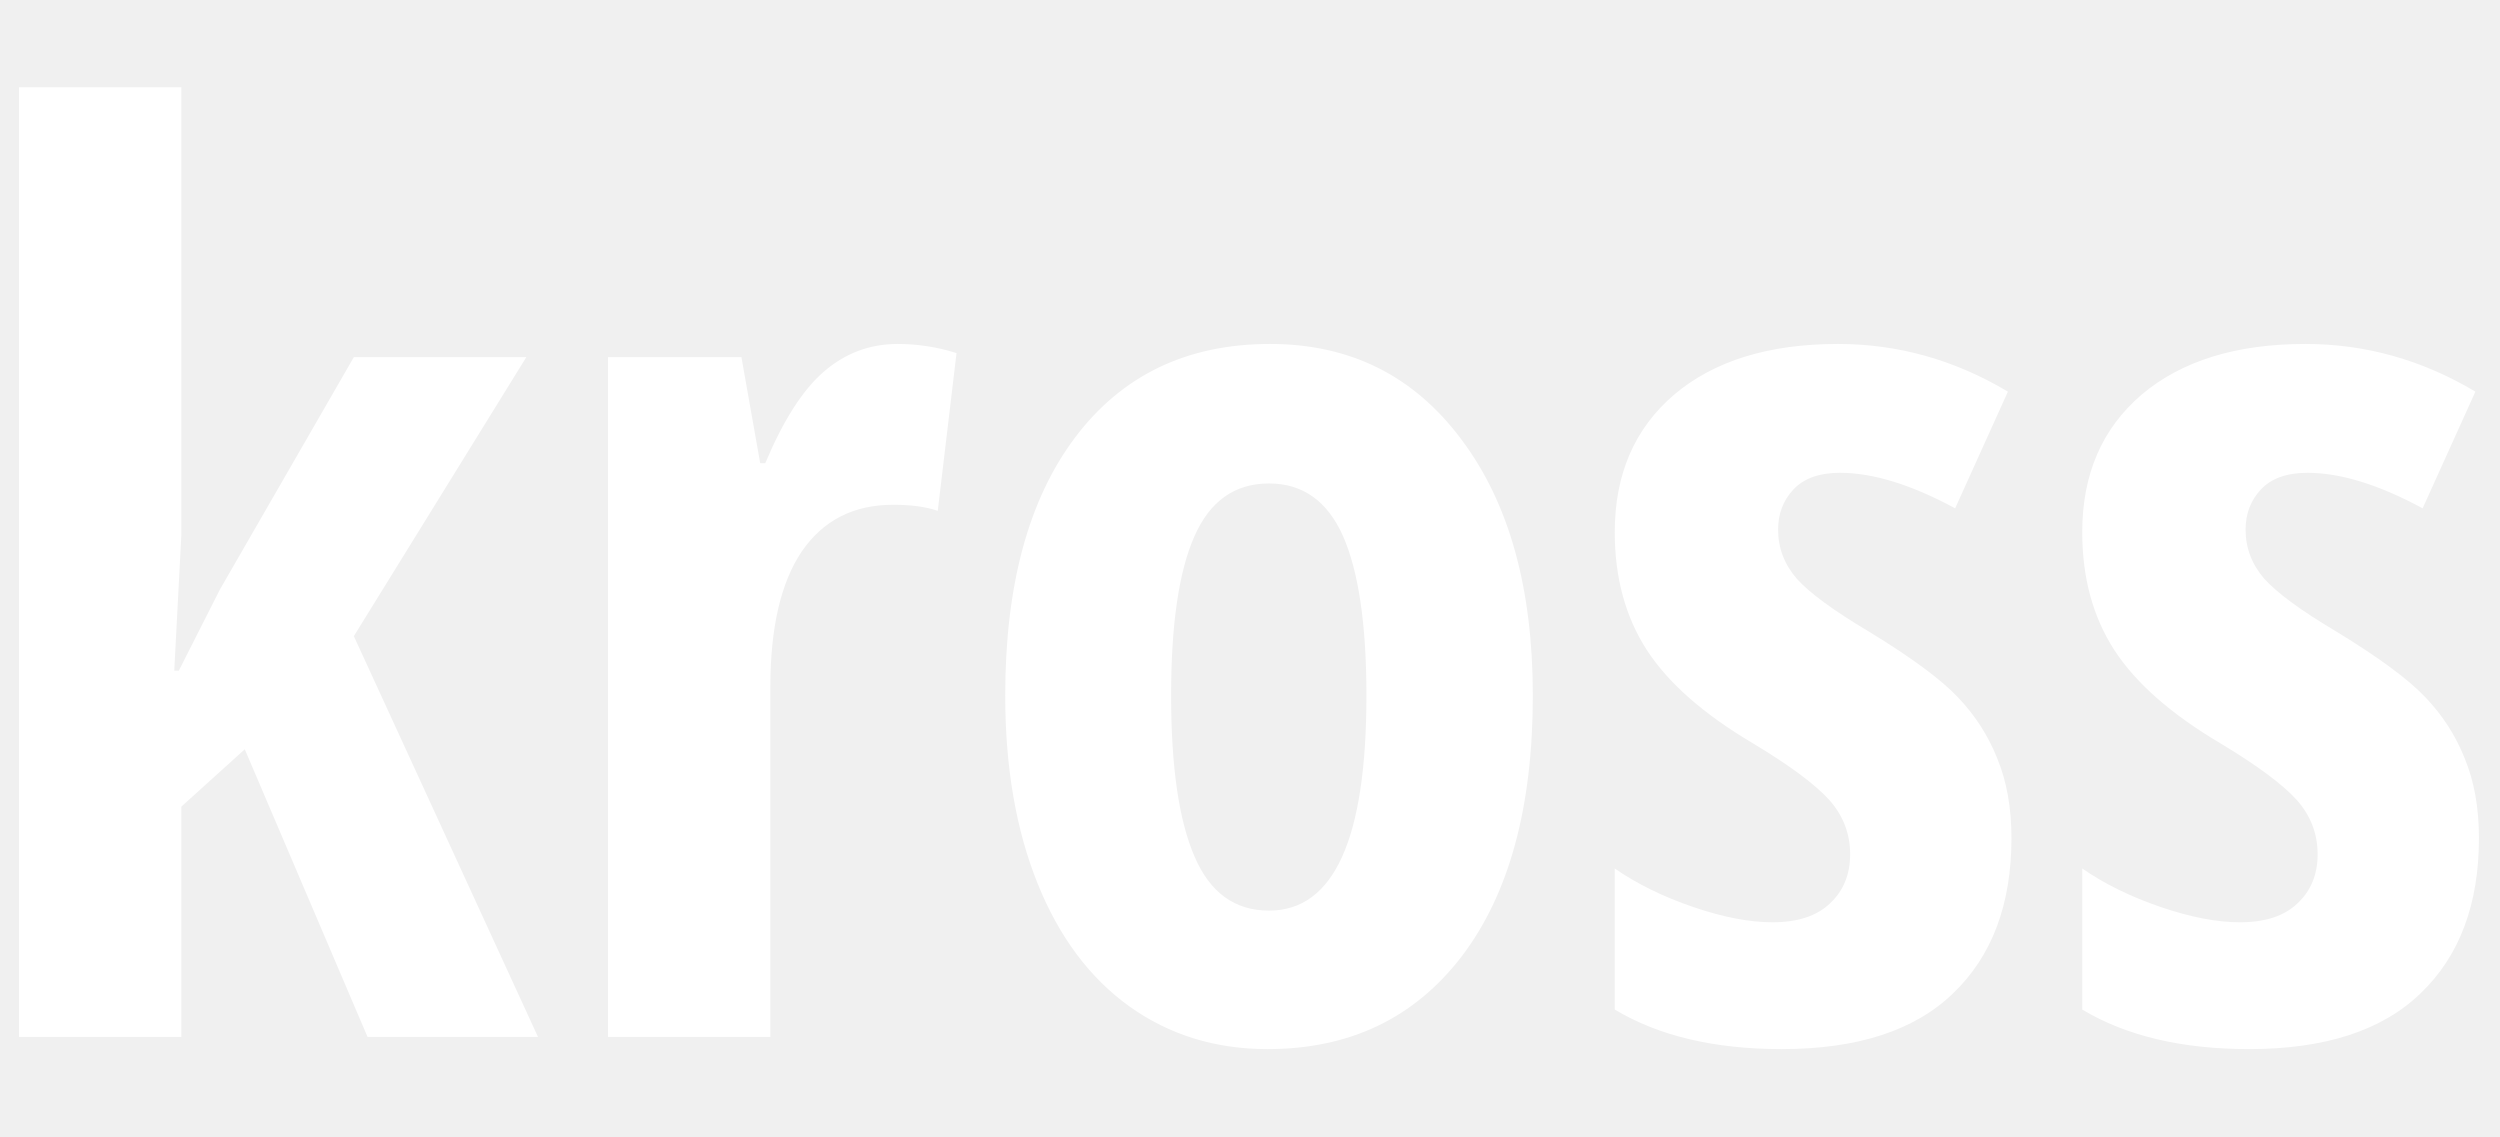
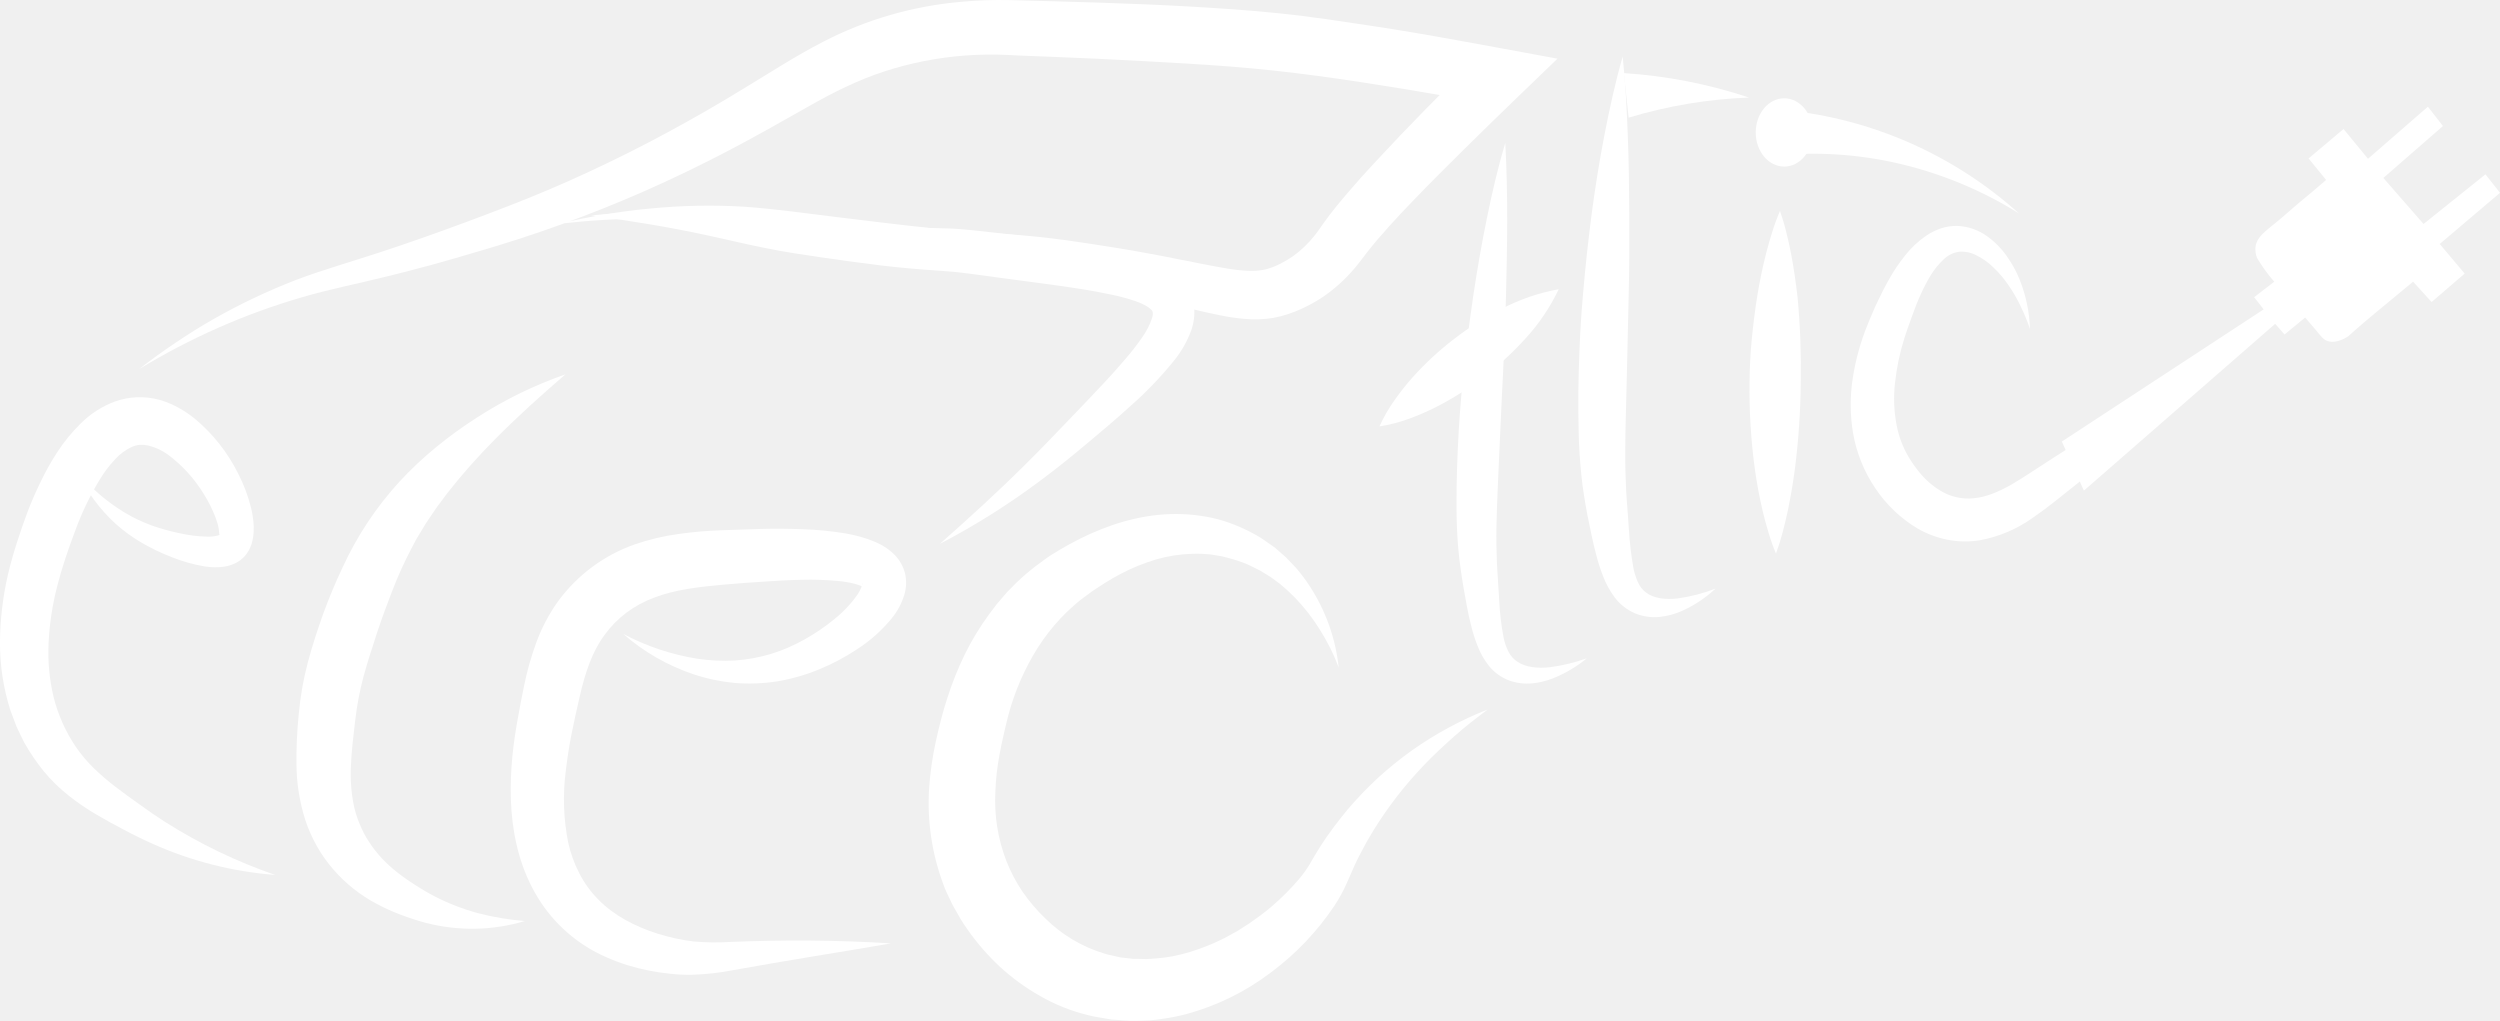
- <svg xmlns="http://www.w3.org/2000/svg" width="77" height="35">
-   <text style="line-height:1.25;-inkscape-font-specification:'Open Sans Condensed, Bold Condensed';font-variant-ligatures:normal;font-variant-caps:normal;font-variant-numeric:normal;font-feature-settings:normal;text-align:start" x="-1.538" y="31.936" font-weight="700" font-stretch="condensed" font-size="38.496" font-family="Open Sans Condensed" letter-spacing="0" word-spacing="0" fill="#fff" stroke-width=".962">
-     <tspan x="-1.538" y="31.936">kross</tspan>
-   </text>
+ <svg xmlns="http://www.w3.org/2000/svg" viewBox="0 0 781.1 318.96">
+   <defs>
+     <style>
+             .cls-1 {
+                 fill: #ffffff;
+             }
+ 
+             .cls-2,
+             .cls-3 {
+                 fill: none;
+             }
+ 
+             .cls-3 {
+                 stroke: #ffffff;
+                 stroke-miterlimit: 10;
+             }
+         </style>
+   </defs>
+   <g id="R">
+     <path class="cls-1" d="M53.47,343.66q5.53-4.32,11.39-8.25c3.9-2.61,7.87-5.14,12-7.46a192.49,192.49,0,0,1,25.62-12.15c4.44-1.69,9-3.16,13.44-4.57s8.91-2.78,13.32-4.23c8.82-2.91,17.55-6,26.28-9.24s17.39-6.55,25.85-10.13,16.82-7.49,25.06-11.61,16.32-8.53,24.31-13.11,15.73-9.45,23.84-14.39c4.06-2.45,8.26-4.9,12.66-7.16a115.4,115.4,0,0,1,43.06-12.46,129.19,129.19,0,0,1,15-.54l7,.19,7,.18c9.37.26,18.75.55,28.14.94s18.79.92,28.24,1.6,19,1.64,28.39,3S442.73,237,452,238.57s18.57,3.32,27.85,5l16.78,3.09-12.3,11.85q-8.31,8-16.5,16.09c-5.45,5.4-10.89,10.78-16.15,16.27q-4,4.1-7.73,8.26c-2.49,2.76-4.92,5.58-7,8.28-.26.33-.51.66-.8,1.06l-1,1.29c-.67.88-1.37,1.77-2.12,2.63a49.6,49.6,0,0,1-4.82,4.91,47.06,47.06,0,0,1-5.53,4.24,49.09,49.09,0,0,1-6.18,3.35l-.78.31a8,8,0,0,0,1-.39l-.08,0-.16.07-.28.13-.55.24-1.05.44c-.7.28-1.4.54-2.12.77a32.6,32.6,0,0,1-4.58,1.18,35.06,35.06,0,0,1-9.14.32,68,68,0,0,1-8-1.21c-2.5-.5-4.92-1.06-7.29-1.62-9.46-2.28-18.66-4.5-28-6.48s-18.73-3.84-28-5.11c-4.62-.63-9.49-1.12-14.35-1.79s-9.67-1.42-14.46-2.23q-14.35-2.46-28.55-5.4c-9.48-1.91-18.87-4-28.25-5.39a186.42,186.42,0,0,0-28.5-2.07c-4.79,0-9.59.09-14.39.36s-9.6.71-14.4,1.25c4.69-1.15,9.43-2.1,14.21-2.9s9.59-1.47,14.44-1.89a186.58,186.58,0,0,1,29.26-.57c9.79.7,19.38,2.07,28.94,3.24s19.1,2.35,28.62,3.36q7.14.74,14.24,1.3c4.72.38,9.47.59,14.44,1,9.94.77,19.55,2.29,29.17,3.82q7.21,1.15,14.4,2.53l14.21,2.8c2.35.46,4.65.89,6.88,1.26a53.14,53.14,0,0,0,6.35.71,20.93,20.93,0,0,0,5.26-.33,17.65,17.65,0,0,0,2.4-.71q.63-.23,1.26-.51l.6-.27.28-.14.13-.06,0,0h0a8.1,8.1,0,0,1,1.06-.45l-.77.31a33.36,33.36,0,0,0,3.91-2.3,29.85,29.85,0,0,0,3.56-2.92,33.68,33.68,0,0,0,3.18-3.45c.5-.62,1-1.26,1.46-1.93l.73-1.05.91-1.29c2.52-3.52,5.1-6.58,7.7-9.62s5.24-6,7.91-8.84q8-8.65,16.15-16.95T472,245.94l4.49,14.93q-13.69-2.3-27.37-4.67c-9.2-1.51-18.4-2.93-27.49-4.16s-18.17-2.22-27.34-2.93-18.45-1.22-27.72-1.73-18.57-.93-27.88-1.3l-7-.27-3.52-.14-3.5-.18a111,111,0,0,0-13,.18,107.42,107.42,0,0,0-25.43,5,103.22,103.22,0,0,0-12.06,4.84c-4,1.89-7.93,4-11.93,6.28-8,4.52-16.31,9.26-24.7,13.64s-16.95,8.52-25.62,12.37a415.74,415.74,0,0,1-53.33,19.33c-4.5,1.34-9,2.66-13.56,3.91s-9.1,2.42-13.67,3.54c-9.16,2.3-18.32,4.07-27.12,6.66A211.15,211.15,0,0,0,53.47,343.66Z" transform="translate(-10.01 -228.33)" />
+     <path class="cls-1" d="M194.81,295.64a212.92,212.92,0,0,1,36.95-.62c6.2.44,12.26,1.13,18.26,1.63,3,.24,6,.5,9,.7s6.06.31,9.08.52l9.06.57c3,.21,6,.4,9.06.54,6.07.29,12,.57,18.06.68,1.54,0,3.13.07,4.78.18s3.22.29,4.83.43l9.13,1q9.1,1,18.28,2.26c6.12.89,12.27,1.85,18.57,3.27a74.77,74.77,0,0,1,9.68,2.91,33.69,33.69,0,0,1,5.14,2.47,18.88,18.88,0,0,1,5.27,4.48,14.71,14.71,0,0,1,3.14,7.54,17.23,17.23,0,0,1-.85,7.22,33.19,33.19,0,0,1-5.54,9.72A115.26,115.26,0,0,1,363.42,355c-4.6,4.19-9.28,8.15-14,12.07-2.35,1.95-4.7,3.92-7.13,5.85s-4.86,3.82-7.35,5.66a229.35,229.35,0,0,1-31.26,19.66c9.21-8.15,18.2-16.34,26.78-24.88,4.33-4.27,8.45-8.58,12.69-13s8.44-8.77,12.52-13.16c2-2.19,4-4.4,5.9-6.64a78.81,78.81,0,0,0,5.21-6.69,22.94,22.94,0,0,0,3.21-6.25,4,4,0,0,0,.17-1.8,1.46,1.46,0,0,0-.45-.74,7.8,7.8,0,0,0-1.78-1.28,19.62,19.62,0,0,0-3.15-1.38,62,62,0,0,0-7.9-2.11c-5.61-1.21-11.54-2.09-17.49-2.91s-12-1.62-18-2.42l-9-1.21c-1.42-.17-2.9-.37-4.28-.5s-2.84-.25-4.35-.34c-6.12-.4-12.37-.93-18.46-1.66s-12.21-1.6-18.3-2.47c-3.05-.43-6.09-.91-9.12-1.38s-6.08-1.05-9.11-1.67c-6.08-1.19-12-2.67-17.91-3.92C219,299.24,207,297.35,194.81,295.64Z" transform="translate(-10.01 -228.33)" />
+     <path class="cls-2" d="M547.18,441.17" transform="translate(-10.01 -228.33)" />
+   </g>
+   <g id="electric_plug" data-name="electric + plug">
+     <path class="cls-1" d="M34.35,376A59.87,59.87,0,0,0,48.82,388.4a48.66,48.66,0,0,0,8.31,4c.7.29,1.44.49,2.15.73s1.45.47,2.2.67c1.49.41,3,.79,4.51,1.11A44.12,44.12,0,0,0,74.75,396a12,12,0,0,0,3.43-.38c.4-.13.62-.3.63-.37s-.24.1-.32.14,0,0,0,0a.06.06,0,0,1,0-.06,2.66,2.66,0,0,1,0-.41,11.25,11.25,0,0,0-.13-1.34,18,18,0,0,0-1-3.54,41.52,41.52,0,0,0-3.75-7.48,43.56,43.56,0,0,0-11.16-12.21,17.74,17.74,0,0,0-6.16-2.83,11.62,11.62,0,0,0-1.37-.2h-.63a3.33,3.33,0,0,0-.63,0,7.86,7.86,0,0,0-2.48.65A16.38,16.38,0,0,0,46,371.8a37.8,37.8,0,0,0-4.83,6.38,89.64,89.64,0,0,0-7.67,16c-1.1,2.86-2.12,5.76-3.12,8.78s-1.81,5.79-2.54,8.7a87.89,87.89,0,0,0-2.65,17.51,60.42,60.42,0,0,0,1.6,17.09,49.26,49.26,0,0,0,6.89,15.39,45.18,45.18,0,0,0,5.49,6.55A76.06,76.06,0,0,0,46,474.09c2.45,1.91,5.05,3.74,7.68,5.63l3.88,2.74c1.3.89,2.61,1.75,3.93,2.61A164.22,164.22,0,0,0,96,501.7,115.56,115.56,0,0,1,57.76,492c-1.54-.67-3-1.39-4.55-2.13s-3-1.51-4.43-2.26c-2.89-1.51-5.78-3.09-8.7-4.81a73.46,73.46,0,0,1-8.61-5.89,51.63,51.63,0,0,1-7.78-7.59,66,66,0,0,1-6.14-9.05c-.81-1.63-1.63-3.28-2.39-4.94l-1.93-5.13A69.47,69.47,0,0,1,10,428.9,97.2,97.2,0,0,1,12.46,408c.79-3.38,1.75-6.76,2.79-10s2.09-6.36,3.3-9.55,2.58-6.36,4.12-9.51a79.93,79.93,0,0,1,5.22-9.32,52.63,52.63,0,0,1,7.19-8.83,29.94,29.94,0,0,1,10.8-7,23.17,23.17,0,0,1,14-.52A26.78,26.78,0,0,1,63,354.37a29.33,29.33,0,0,1,2.87,1.4,36.43,36.43,0,0,1,5,3.37,53.23,53.23,0,0,1,13.64,17.33,48.62,48.62,0,0,1,3.89,10.34,28.77,28.77,0,0,1,.88,6,17.75,17.75,0,0,1-.2,3.5,19.48,19.48,0,0,1-.47,2c-.12.35-.27.72-.42,1.07a6.8,6.8,0,0,1-.54,1.08q-.35.55-.72,1.08a9.23,9.23,0,0,1-.89,1,9.52,9.52,0,0,1-2,1.5,12,12,0,0,1-3.9,1.33,20.45,20.45,0,0,1-6.24-.08,50.11,50.11,0,0,1-10.21-2.87A66.19,66.19,0,0,1,54.44,398,49.28,49.28,0,0,1,46.16,392,50.87,50.87,0,0,1,34.35,376Z" transform="translate(-10.01 -228.33)" />
+     <path class="cls-1" d="M204.73,426.39a74.39,74.39,0,0,0,23.13,7.75,58.34,58.34,0,0,0,11.77.56,51.72,51.72,0,0,0,11.29-2.07,52.9,52.9,0,0,0,10.47-4.52,61.07,61.07,0,0,0,9.38-6.4A37.37,37.37,0,0,0,278,414a13.68,13.68,0,0,0,1-1.86,5.45,5.45,0,0,0,.41-1.36c0-.27-.12-.23-.08.15a3,3,0,0,0,.24.74s-.39-.19-.83-.39a16.37,16.37,0,0,0-1.85-.59,33,33,0,0,0-5-.83,94.24,94.24,0,0,0-11.4-.38c-3.94.07-7.93.32-12,.58s-8.24.57-12.22.92c-8,.71-15.6,1.62-21.93,4.09a34.37,34.37,0,0,0-8.61,4.68,32.9,32.9,0,0,0-6.81,6.93c-3.86,5.18-6.1,11.81-7.84,19.51-.45,1.93-.89,3.89-1.33,5.91s-.85,3.95-1.23,5.89c-.76,3.87-1.33,7.7-1.77,11.5a68.9,68.9,0,0,0,.77,22,39.19,39.19,0,0,0,3.51,9.73,32.68,32.68,0,0,0,6,8.24c4.71,4.83,11.39,8.38,18.57,10.63,1.81.57,3.6,1,5.55,1.46a53.93,53.93,0,0,0,5.5.92,75.69,75.69,0,0,0,11.72.15c8.34-.33,16.7-.5,25-.42s16.68.35,25,.88q-12.35,2.13-24.62,4.12c-8.19,1.37-16.34,2.74-24.48,4.21a80.22,80.22,0,0,1-13.09,1.48,54,54,0,0,1-6.85-.33c-2.15-.22-4.44-.55-6.65-1a64.77,64.77,0,0,1-6.62-1.67,61.61,61.61,0,0,1-6.5-2.44A47.17,47.17,0,0,1,178,508.71a53.8,53.8,0,0,1-5.76-13.26c-2.65-9.19-3-18.52-2.42-27.43.29-4.46.89-8.85,1.6-13.13.36-2.14.75-4.25,1.15-6.32s.8-4.13,1.24-6.26a92.61,92.61,0,0,1,3.74-13.17,54.34,54.34,0,0,1,6.92-13.08,51.1,51.1,0,0,1,10.64-10.64,50.1,50.1,0,0,1,13.22-7,70.66,70.66,0,0,1,13.76-3.26c4.5-.64,8.87-1,13.14-1.15s8.37-.3,12.61-.42,8.54-.08,12.89.09a101.82,101.82,0,0,1,13.39,1.3,47.66,47.66,0,0,1,7.18,1.83,27.27,27.27,0,0,1,3.92,1.69,18.11,18.11,0,0,1,4.26,3.14,12.79,12.79,0,0,1,3.34,6,13.36,13.36,0,0,1-.19,6.3,21.81,21.81,0,0,1-4.18,7.79,46.77,46.77,0,0,1-10.67,9.46,67.56,67.56,0,0,1-11.94,6.31,60.51,60.51,0,0,1-12.94,3.71,57.31,57.31,0,0,1-13.39.5A58.49,58.49,0,0,1,226.68,439,64.53,64.53,0,0,1,204.73,426.39Z" transform="translate(-10.01 -228.33)" />
+     <path class="cls-1" d="M428.28,436.9a64.57,64.57,0,0,0-5.85-11.77,59.94,59.94,0,0,0-7.83-10.08,58.65,58.65,0,0,0-4.59-4.22L407.54,409a10.73,10.73,0,0,0-1.27-.84l-1.3-.79-1.29-.79c-.44-.24-.9-.44-1.35-.67-.91-.43-1.78-.91-2.69-1.3a44.85,44.85,0,0,0-5.63-1.89l-1.42-.37-.71-.19-.72-.12-2.87-.47a42.82,42.82,0,0,0-5.77-.21,45.52,45.52,0,0,0-11.38,1.78,62.89,62.89,0,0,0-10.88,4.43c-1.76.93-3.49,1.9-5.19,3-.85.52-1.7,1.1-2.56,1.66l-1.33.88L350,414l-2.33,1.71c-.77.58-1.47,1.26-2.2,1.87a55.71,55.71,0,0,0-4.15,4,63.39,63.39,0,0,0-7.05,9.08A77,77,0,0,0,325,452c-.51,1.94-.94,3.83-1.42,5.93s-.91,4.13-1.27,6.11A77.49,77.49,0,0,0,321,475.7a52.46,52.46,0,0,0,3.43,21.6,49.88,49.88,0,0,0,5,9.55,54.73,54.73,0,0,0,7.15,8.41,44.32,44.32,0,0,0,18.29,10.94,18.76,18.76,0,0,0,2.58.66l2.62.6,2.67.3,1.33.16a12.18,12.18,0,0,0,1.35,0l2.72.06c.9,0,1.81-.13,2.73-.17a47.06,47.06,0,0,0,5.49-.69,57.65,57.65,0,0,0,10.91-3.31c1.82-.65,3.55-1.57,5.33-2.39.88-.44,1.72-1,2.59-1.42s1.73-.95,2.56-1.51l2.51-1.6,2.44-1.74c.84-.55,1.62-1.18,2.4-1.8s1.6-1.22,2.33-1.89a77.3,77.3,0,0,0,8.43-8.45,36.29,36.29,0,0,0,3.3-4.58c1-1.72,2.2-3.84,3.49-5.82s2.61-3.91,4-5.76,2.83-3.68,4.3-5.47a118.59,118.59,0,0,1,9.57-10,116.27,116.27,0,0,1,10.64-8.6A113,113,0,0,1,474.8,450c-3.55,2.69-7.05,5.38-10.33,8.3s-6.48,5.87-9.47,9-5.81,6.38-8.43,9.75a123,123,0,0,0-7.27,10.46c-1.07,1.82-2.19,3.6-3.16,5.47s-2,3.7-2.83,5.57-1.63,3.73-2.61,5.93a49.76,49.76,0,0,1-3.65,6.67,84.53,84.53,0,0,1-19.94,21,77,77,0,0,1-26.58,13.06,65.41,65.41,0,0,1-7.55,1.48c-1.28.16-2.56.38-3.86.45l-3.9.13c-.66,0-1.31,0-2,0l-2-.12-3.93-.28-3.88-.66a31.49,31.49,0,0,1-3.86-.81A56.83,56.83,0,0,1,335,539.53a68.26,68.26,0,0,1-12.6-9.16,74.53,74.53,0,0,1-10.1-11.62c-.74-1-1.46-2.15-2.14-3.24l-1.94-3.41c-.67-1.12-1.2-2.31-1.76-3.5s-1.15-2.35-1.57-3.6a72.51,72.51,0,0,1-4.59-30.33,99.87,99.87,0,0,1,2.08-14.6c.5-2.35,1.07-4.64,1.62-6.81s1.24-4.57,2-6.87a103.15,103.15,0,0,1,5.45-13.62,83,83,0,0,1,7.71-12.67l2.27-3,2.44-2.84c.8-1,1.7-1.84,2.57-2.72s1.74-1.8,2.7-2.61a67.39,67.39,0,0,1,5.82-4.72c1-.73,2-1.5,3-2.17l3.18-1.95c8.1-4.81,17.28-8.78,27.07-10.4a55.21,55.21,0,0,1,14.92-.46,53.77,53.77,0,0,1,7.36,1.32,48.8,48.8,0,0,1,7,2.48,55.52,55.52,0,0,1,6.5,3.38c1,.66,2,1.39,3,2.08.49.35,1,.68,1.47,1.06l1.36,1.19,1.36,1.19a12.55,12.55,0,0,1,1.29,1.24l2.46,2.58a52.92,52.92,0,0,1,4.24,5.64A57.73,57.73,0,0,1,428.28,436.9Z" transform="translate(-10.01 -228.33)" />
+     <path class="cls-1" d="M174,516.1a57.64,57.64,0,0,1-31.21.5c-1.3-.36-2.61-.72-3.89-1.17l-1.93-.66-1.83-.67a63,63,0,0,1-7.46-3.38A47.15,47.15,0,0,1,114.17,500a44.92,44.92,0,0,1-8.78-15.5,58.4,58.4,0,0,1-2.75-17.13,140.16,140.16,0,0,1,.71-15.9,97.41,97.41,0,0,1,2.84-16.19c.69-2.62,1.46-5.17,2.25-7.65l1.21-3.64.63-1.86.66-1.89c1.82-4.94,3.8-9.77,6.07-14.54a103.78,103.78,0,0,1,17.76-26.83A113.51,113.51,0,0,1,146.32,368,133,133,0,0,1,159,358.81a129.39,129.39,0,0,1,27.67-13.52c-3.86,3.37-7.67,6.67-11.37,10.07s-7.28,6.82-10.74,10.33c-1.7,1.8-3.46,3.5-5.08,5.34-.81.92-1.65,1.8-2.47,2.7l-2.38,2.76c-1.6,1.81-3.06,3.73-4.58,5.57-.76.94-1.43,1.92-2.15,2.87s-1.46,1.88-2.1,2.88c-1.3,2-2.71,3.86-3.84,5.9l-1.83,3-1.61,3.05a126,126,0,0,0-5.82,12.82c-1.74,4.45-3.42,9-4.91,13.53l-.55,1.69-.54,1.72L125.56,433c-.72,2.31-1.38,4.58-2,6.82A96.53,96.53,0,0,0,121,453.29c-.3,2.43-.57,4.92-.82,7.26s-.42,4.67-.52,6.91a49.52,49.52,0,0,0,.93,12.69,32.3,32.3,0,0,0,1.86,5.79,31.21,31.21,0,0,0,2.87,5.45,38.21,38.21,0,0,0,3.89,5,43.81,43.81,0,0,0,4.84,4.44,64.15,64.15,0,0,0,5.69,4l1.56,1,1.51.9c1,.62,2,1.12,3.07,1.7a63,63,0,0,0,6.48,2.91,67.74,67.74,0,0,0,6.89,2.27A84.45,84.45,0,0,0,174,516.1Z" transform="translate(-10.01 -228.33)" />
+     <path class="cls-1" d="M480.32,272.94c.9,16.27.62,32.35.21,48.4-.12,4-.24,8-.41,12s-.33,8-.52,12.06c-.19,3.93-.43,7.92-.58,11.89s-.39,7.95-.54,11.94-.37,8-.53,11.93-.32,7.9-.39,11.78,0,7.72.16,11.57l.17,2.91.19,3c.11,2,.23,4,.37,5.93a80.24,80.24,0,0,0,1.34,11.16,17.6,17.6,0,0,0,1.57,4.53,8,8,0,0,0,2.86,3.11c2.5,1.67,6.26,2.07,10,1.65A54.67,54.67,0,0,0,505.8,434a39.48,39.48,0,0,1-10.69,6.31,23.53,23.53,0,0,1-6.43,1.53,16.71,16.71,0,0,1-7.15-.9,14.86,14.86,0,0,1-6.29-4.52,23.42,23.42,0,0,1-3.58-6.3,46.14,46.14,0,0,1-2-6.3c-.54-2.08-1-4.11-1.35-6.14s-.74-4-1.08-6l-.48-3-.45-3.09a124.57,124.57,0,0,1-1.08-12.48c-.18-4.15-.14-8.25-.11-12.31s.21-8.1.37-12.15.44-8.09.73-12.13.65-8.07,1.12-12.14.86-8,1.39-12,1.06-8,1.65-12c1.21-8,2.58-15.94,4.2-23.86S478,280.76,480.32,272.94Z" transform="translate(-10.01 -228.33)" />
+     <path class="cls-1" d="M441,361.56a49.1,49.1,0,0,1,4.77-8.27,78.31,78.31,0,0,1,5.65-7.13,95.82,95.82,0,0,1,13-12,94.35,94.35,0,0,1,15-9.46,61.92,61.92,0,0,1,17.59-6,61.82,61.82,0,0,1-10.4,15.41,97.69,97.69,0,0,1-28,21.44,78.1,78.1,0,0,1-8.35,3.61A48.77,48.77,0,0,1,441,361.56Z" transform="translate(-10.01 -228.33)" />
+     <path class="cls-1" d="M517,246c.89,8.39,1.29,16.73,1.61,25s.42,16.61.45,24.89c0,4.14,0,8.27,0,12.4s-.11,8.21-.19,12.46l-.56,24.56L518,357.64c-.14,4.09-.18,8.15-.2,12.15s.1,7.94.29,11.9l.19,3,.24,3.08.43,6.12a102.34,102.34,0,0,0,1.34,11.55,20.43,20.43,0,0,0,1.45,4.75,8,8,0,0,0,2.55,3.27c2.27,1.78,6,2.3,9.87,1.85A53.1,53.1,0,0,0,546,412.24a38.12,38.12,0,0,1-10.75,7.09,23.05,23.05,0,0,1-6.73,1.75,16.18,16.18,0,0,1-7.63-1.1,15.82,15.82,0,0,1-6.44-5.07,27.28,27.28,0,0,1-3.58-6.57,56.38,56.38,0,0,1-2.09-6.47c-.57-2.13-1.07-4.22-1.5-6.31L506,389.38l-.56-3.08-.53-3.2c-.69-4.27-1.08-8.6-1.37-12.88s-.32-8.51-.39-12.7,0-8.35.11-12.53.27-8.35.48-12.53.5-8.34.9-12.57c.37-4,.72-8.23,1.19-12.35s.94-8.27,1.48-12.39c1.11-8.26,2.4-16.49,4-24.69S514.67,254.09,517,246Z" transform="translate(-10.01 -228.33)" />
+     <path class="cls-1" d="M566.15,294.23a67.68,67.68,0,0,1,2,6.78c.58,2.25,1.05,4.5,1.49,6.74.86,4.49,1.47,8.95,2,13.42a240.78,240.78,0,0,1,1,26.68,229.67,229.67,0,0,1-1.79,26.65c-.57,4.45-1.33,8.9-2.25,13.36-.49,2.24-1,4.47-1.6,6.71a70.43,70.43,0,0,1-2.11,6.73,64.34,64.34,0,0,1-2.35-6.65c-.69-2.23-1.26-4.45-1.81-6.68q-1.56-6.69-2.48-13.41a182.5,182.5,0,0,1-1.61-26.9c.05-4.48.26-9,.7-13.44s1-9,1.71-13.41,1.64-8.91,2.77-13.34c.58-2.22,1.19-4.43,1.9-6.64A65.67,65.67,0,0,1,566.15,294.23Z" transform="translate(-10.01 -228.33)" />
+     <path class="cls-1" d="M644.26,331.12a62.67,62.67,0,0,0-2.94-7.15,46.93,46.93,0,0,0-3.77-6.52,33.3,33.3,0,0,0-4.7-5.54,20.27,20.27,0,0,0-5.5-3.89,9.72,9.72,0,0,0-5.49-1,8.57,8.57,0,0,0-4.53,2.31,23.13,23.13,0,0,0-4,4.87,53.35,53.35,0,0,0-3.23,6.16c-1,2.18-1.87,4.43-2.7,6.77l-1.27,3.55c-.42,1.19-.81,2.32-1.16,3.47a71.09,71.09,0,0,0-2.88,13.8,43.31,43.31,0,0,0,.52,13.31,30.81,30.81,0,0,0,4.81,11.56,34.29,34.29,0,0,0,4,5,24.45,24.45,0,0,0,4.68,3.71A16.55,16.55,0,0,0,626.72,384c3.76-.33,7.78-2,11.87-4.35,2-1.16,4.1-2.51,6.26-3.92l6.5-4.22c8.69-5.59,17.45-11.08,26.35-16.39s17.88-10.51,27.17-15.3c-7.49,7.26-15.28,14.11-23.15,20.88s-15.88,13.3-24,19.77c-4.1,3.21-7.91,6.45-12.61,9.64a41.12,41.12,0,0,1-16.68,7.05,28.53,28.53,0,0,1-10-.21,30.8,30.8,0,0,1-9.27-3.47,41.44,41.44,0,0,1-13.31-12.72,44.21,44.21,0,0,1-6.84-16.91,54.09,54.09,0,0,1-.1-17.54A74.15,74.15,0,0,1,593.42,330c.5-1.29,1.05-2.56,1.58-3.78s1-2.41,1.63-3.62c1.14-2.44,2.38-4.89,3.77-7.31a53,53,0,0,1,4.79-7.07,29.73,29.73,0,0,1,6.7-6.29,19.13,19.13,0,0,1,4.53-2.24,15.3,15.3,0,0,1,5.22-.77,17,17,0,0,1,9.21,3.21,25.64,25.64,0,0,1,6.14,6.21,35.49,35.49,0,0,1,4,7.25A45.53,45.53,0,0,1,644.26,331.12Z" transform="translate(-10.01 -228.33)" />
+     <path class="cls-1" d="M654.84,366.47,718,325.11,715,321.27l6.3-4.85a46.45,46.45,0,0,1-3.53-4.45c-.79-1.12-1.49-2.21-2.11-3.25a6.61,6.61,0,0,1-.44-3.2c.35-2.75,2.58-4.33,6.34-7.38,2.55-2.08,5-4.33,7.5-6.43,2-1.62,4.87-4,8.42-7.1L732,277.9l10.16-8.55,7.65,9.3,18.7-16.26,4.09,5.25-18.64,16.24L767.16,299l19.33-15.5,3.93,5-18.84,16,7.79,9.25L769.78,322,764,315.65l-12.2,10.1c-.67.55-2,1.64-3.75,3.15-2,1.7-3.58,3.13-4.66,4.11-3.47,2.2-5.48,1.61-6.17,1.33-1-.39-1.44-1-3.21-3.15-.84-1-2.11-2.51-3.72-4.35l-6.44,5.31q-1.47-1.66-2.93-3.35l-59.64,52Z" transform="translate(-10.01 -228.33)" />
+     <path class="cls-3" d="M654.84,366.47,718,325.11,715,321.27l6.3-4.85a46.45,46.45,0,0,1-3.53-4.45c-.79-1.12-1.49-2.21-2.11-3.25a6.61,6.61,0,0,1-.44-3.2c.35-2.75,2.58-4.33,6.34-7.38,2.55-2.08,5-4.33,7.5-6.43,2-1.62,4.87-4,8.42-7.1L732,277.9l10.16-8.55,7.65,9.3,18.7-16.26,4.09,5.25-18.64,16.24L767.16,299l19.33-15.5,3.93,5-18.84,16,7.79,9.25L769.78,322,764,315.65l-12.2,10.1c-.67.55-2,1.64-3.75,3.15-2,1.7-3.58,3.13-4.66,4.11-3.47,2.2-5.48,1.61-6.17,1.33-1-.39-1.44-1-3.21-3.15-.84-1-2.11-2.51-3.72-4.35l-6.44,5.31q-1.47-1.66-2.93-3.35l-59.64,52Z" transform="translate(-10.01 -228.33)" />
+     <path class="cls-1" d="M567.59,262.71A128.31,128.31,0,0,1,640.8,295,124.34,124.34,0,0,0,605,279.85a118.34,118.34,0,0,0-37.64-3.14Z" transform="translate(-10.01 -228.33)" />
+     <ellipse class="cls-1" cx="557.46" cy="41.38" rx="8.4" ry="10.17" />
+     <ellipse class="cls-3" cx="557.46" cy="41.38" rx="8.4" ry="10.17" />
+     <path class="cls-1" d="M517.37,251.17a155.6,155.6,0,0,1,39.1,7.64,148.88,148.88,0,0,0-37.61,6.28Z" transform="translate(-10.01 -228.33)" />
+   </g>
</svg>
